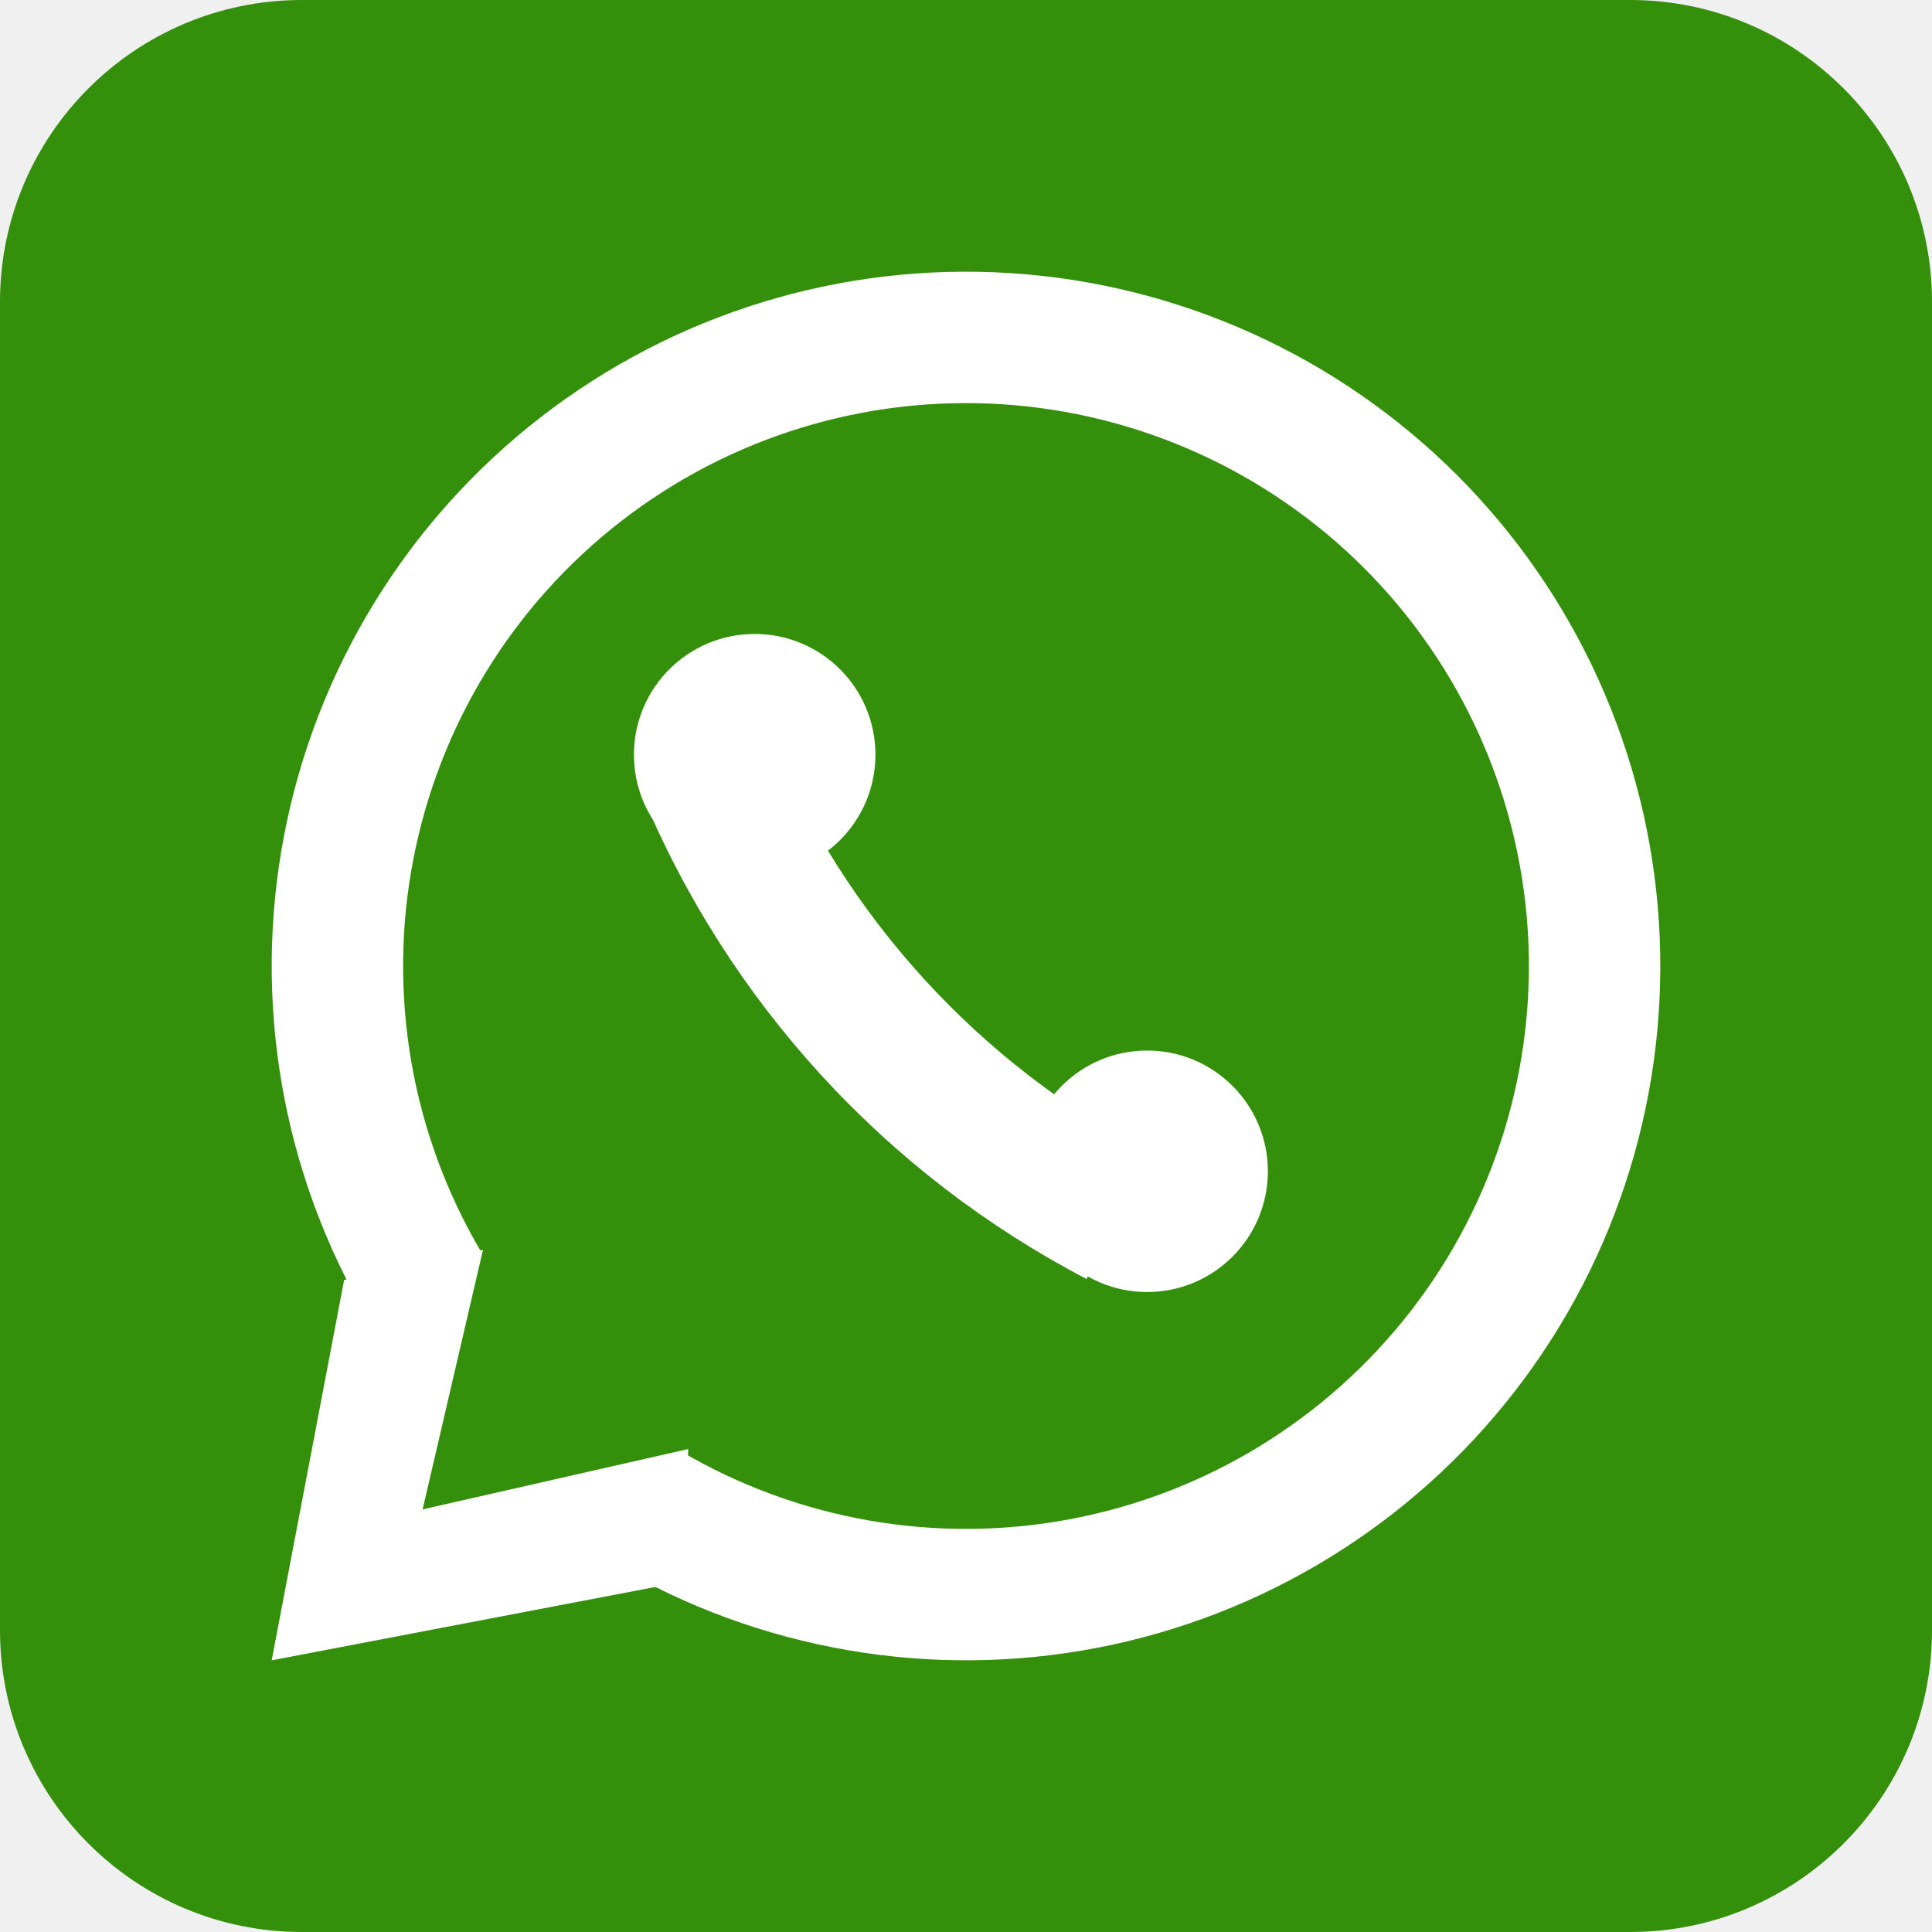
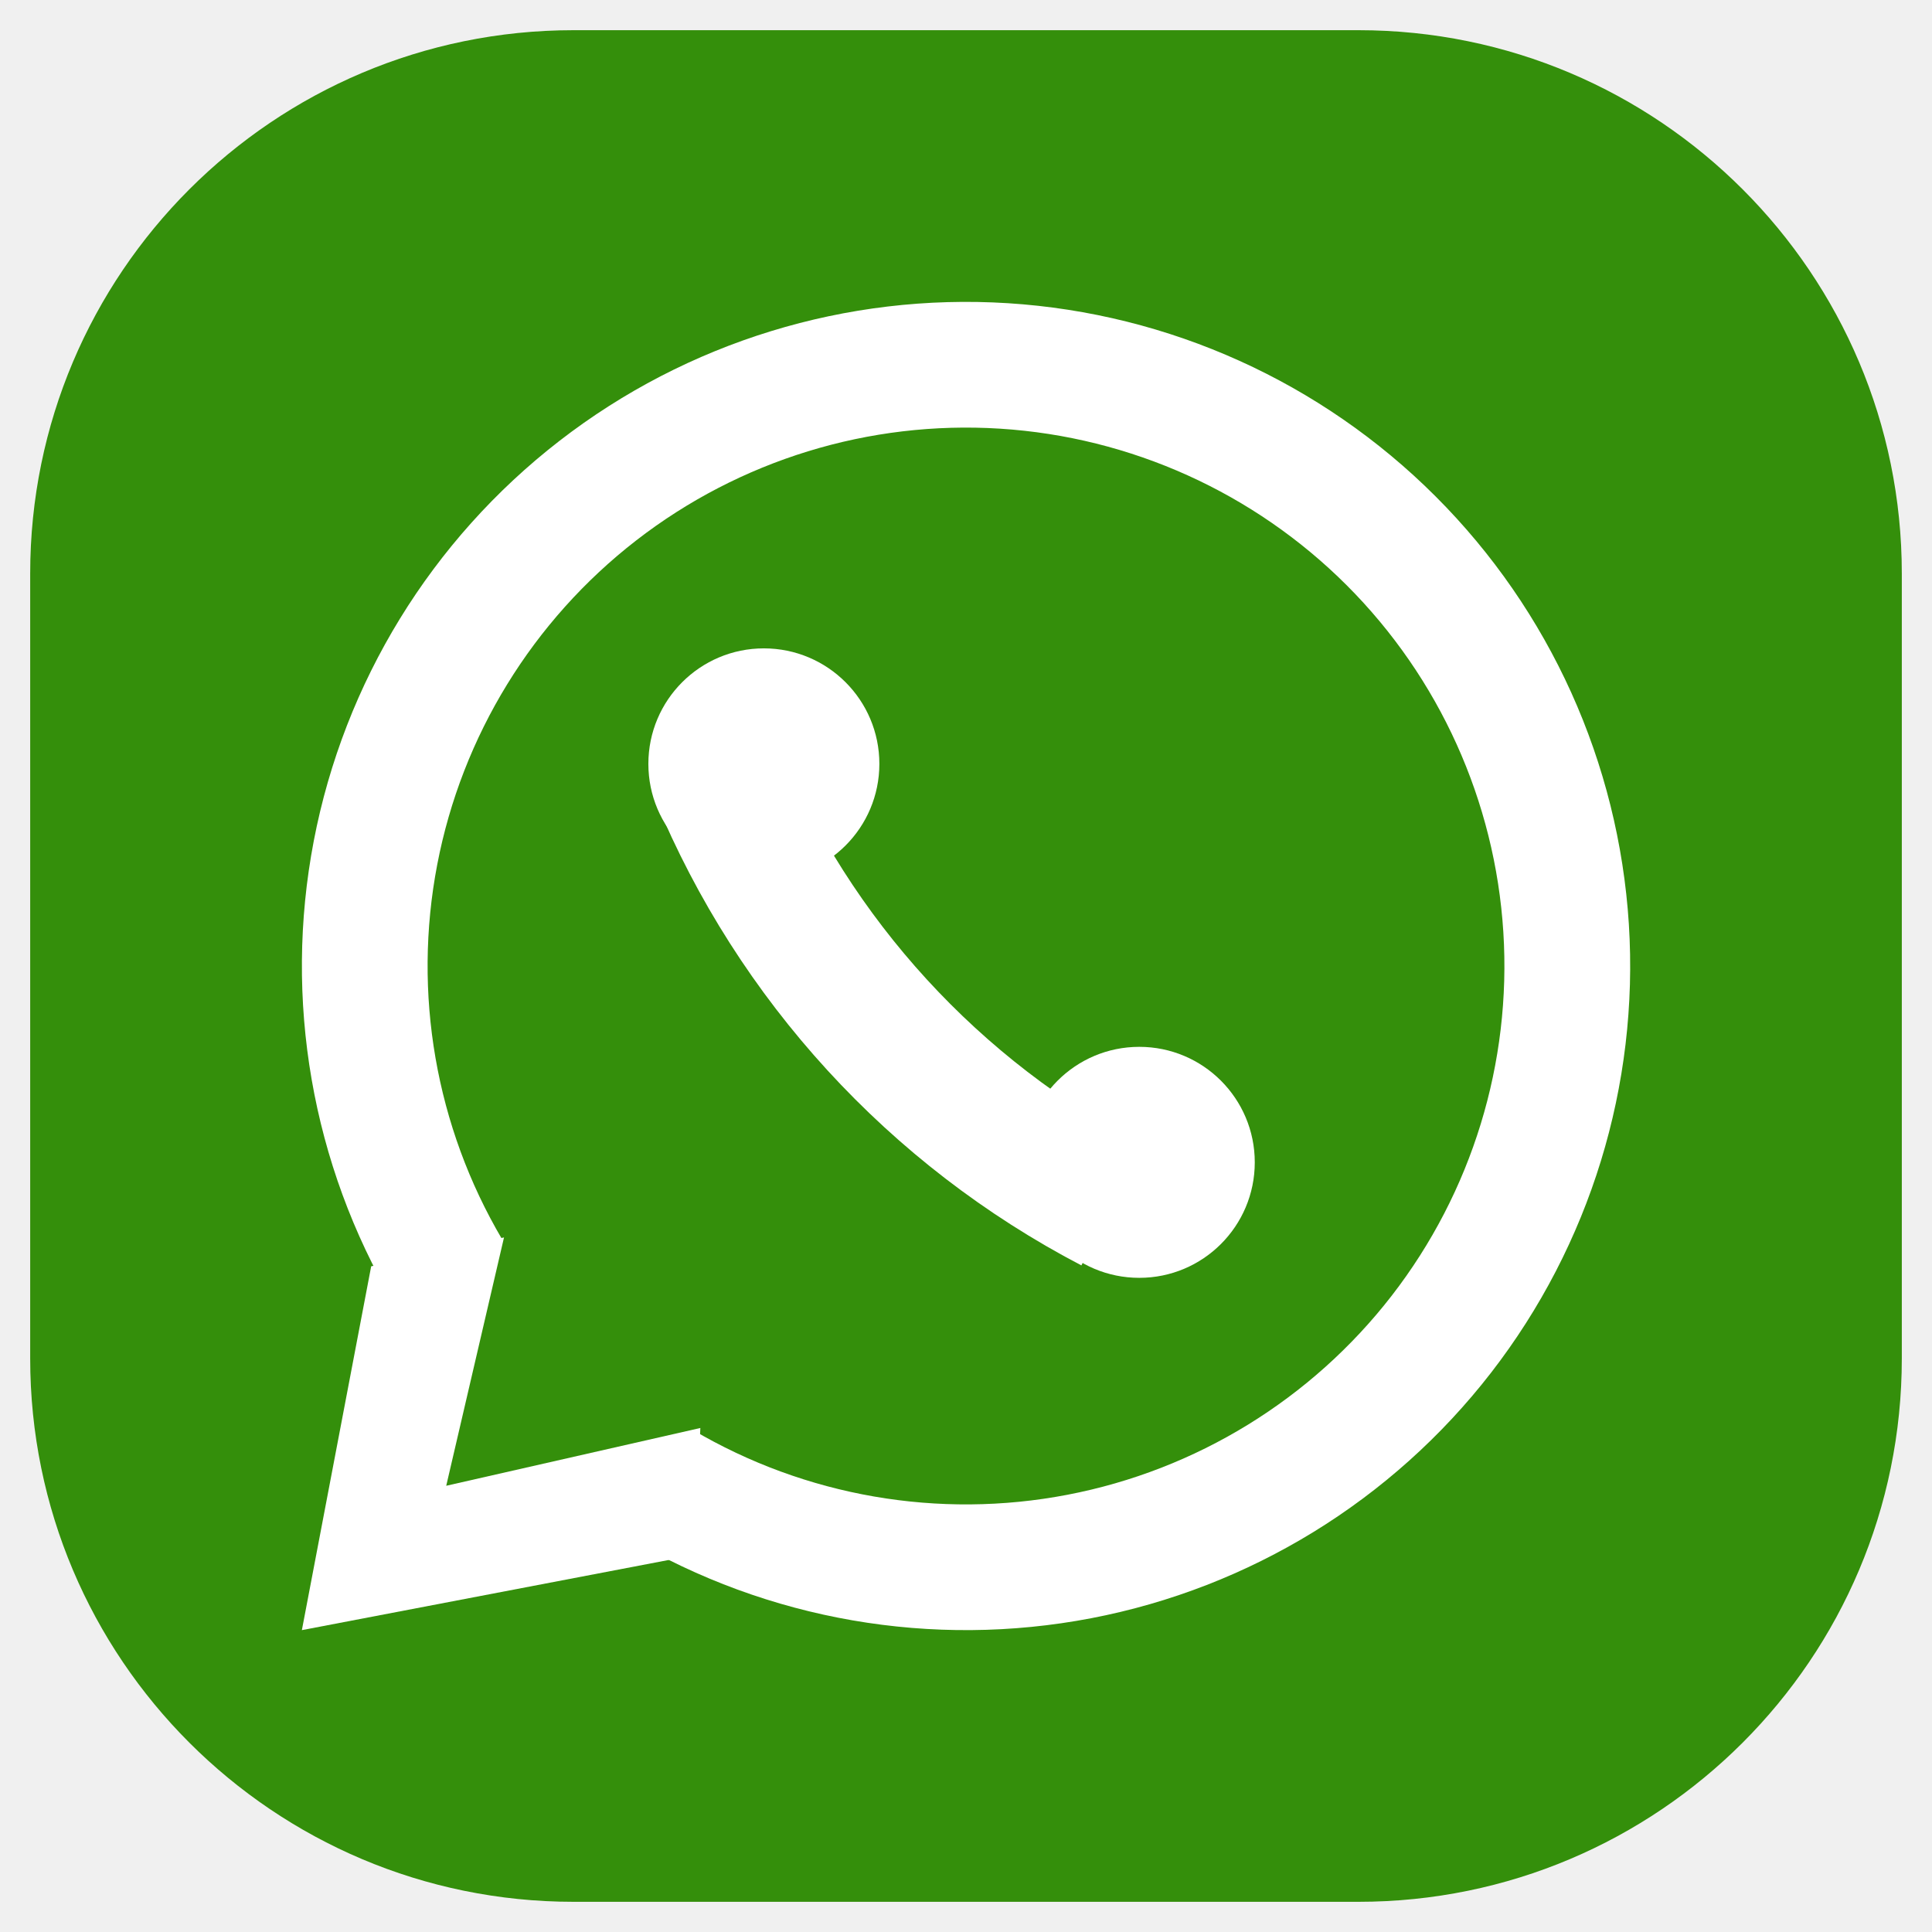
- <svg xmlns="http://www.w3.org/2000/svg" width="48" height="48" viewBox="0 0 32 32">
-   <path d="M27 0H5C2.239 0 0 2.239 0 5V27C0 29.761 2.239 32 5 32H27C29.761 32 32 29.761 32 27V5C32 2.239 29.761 0 27 0Z" fill="#348F0B" />
-   <path d="M10.16 25.907C12.571 27.328 15.418 27.821 18.167 27.294C20.916 26.767 23.378 25.255 25.092 23.042C26.806 20.829 27.654 18.067 27.477 15.274C27.3 12.48 26.111 9.847 24.132 7.868C22.152 5.889 19.519 4.7 16.726 4.523C13.932 4.346 11.17 5.194 8.958 6.909C6.745 8.623 5.233 11.085 4.706 13.834C4.179 16.583 4.672 19.43 6.094 21.841L7.969 20.735C6.816 18.78 6.416 16.472 6.844 14.244C7.271 12.015 8.497 10.019 10.291 8.63C12.085 7.24 14.324 6.552 16.588 6.695C18.853 6.839 20.988 7.803 22.592 9.407C24.197 11.012 25.161 13.147 25.305 15.411C25.448 17.676 24.76 19.915 23.371 21.709C21.981 23.503 19.985 24.729 17.756 25.156C15.528 25.584 13.22 25.184 11.265 24.031L10.16 25.907Z" fill="white" />
-   <path d="M8 20.7L5.7 21.2L4.5 27.5L11.3 26.2L11.4 24L7 25L8 20.7Z" fill="white" />
-   <path d="M10.619 13.126C12.057 16.595 14.668 19.447 17.997 21.184L19.076 19.117C16.232 17.633 14.001 15.197 12.773 12.233L10.619 13.126Z" fill="white" />
-   <circle cx="12.5" cy="12.5" r="2" fill="white" />
-   <circle cx="19" cy="19.4" r="2" fill="white" />
+ <svg xmlns="http://www.w3.org/2000/svg" width="48" height="48" viewBox="0 0 32 32" fill="none">
+   <rect x="0.5" y="0.5" width="31" height="31" rx="9" fill="#348F0B" />
+   <path d="M10.414 25.476C12.72 26.836 15.443 27.307 18.073 26.803C20.702 26.299 23.057 24.853 24.697 22.736C26.336 20.619 27.148 17.977 26.979 15.306C26.809 12.634 25.672 10.115 23.778 8.222C21.885 6.329 19.366 5.191 16.695 5.022C14.022 4.853 11.38 5.665 9.264 7.304C7.147 8.944 5.701 11.299 5.197 13.928C4.693 16.558 5.165 19.281 6.524 21.587L8.318 20.529C7.216 18.66 6.833 16.452 7.242 14.32C7.651 12.189 8.823 10.28 10.539 8.95C12.255 7.621 14.397 6.963 16.563 7.1C18.729 7.237 20.771 8.16 22.306 9.694C23.841 11.229 24.763 13.271 24.9 15.437C25.037 17.603 24.38 19.745 23.051 21.461C21.721 23.177 19.812 24.349 17.68 24.758C15.549 25.167 13.341 24.785 11.471 23.682L10.414 25.476Z" fill="white" />
+   <path d="M8.348 20.496L6.148 20.974L5 27L11.505 25.756L11.6 23.652L7.391 24.609L8.348 20.496Z" fill="white" />
+   <path d="M10.853 13.251C12.228 16.569 14.727 19.297 17.911 20.959L18.942 18.982C16.223 17.562 14.088 15.232 12.914 12.397L10.853 13.251Z" fill="white" />
+   <ellipse cx="12.652" cy="12.652" rx="1.913" ry="1.913" fill="white" />
+   <ellipse cx="18.87" cy="19.252" rx="1.913" ry="1.913" fill="white" />
</svg>
